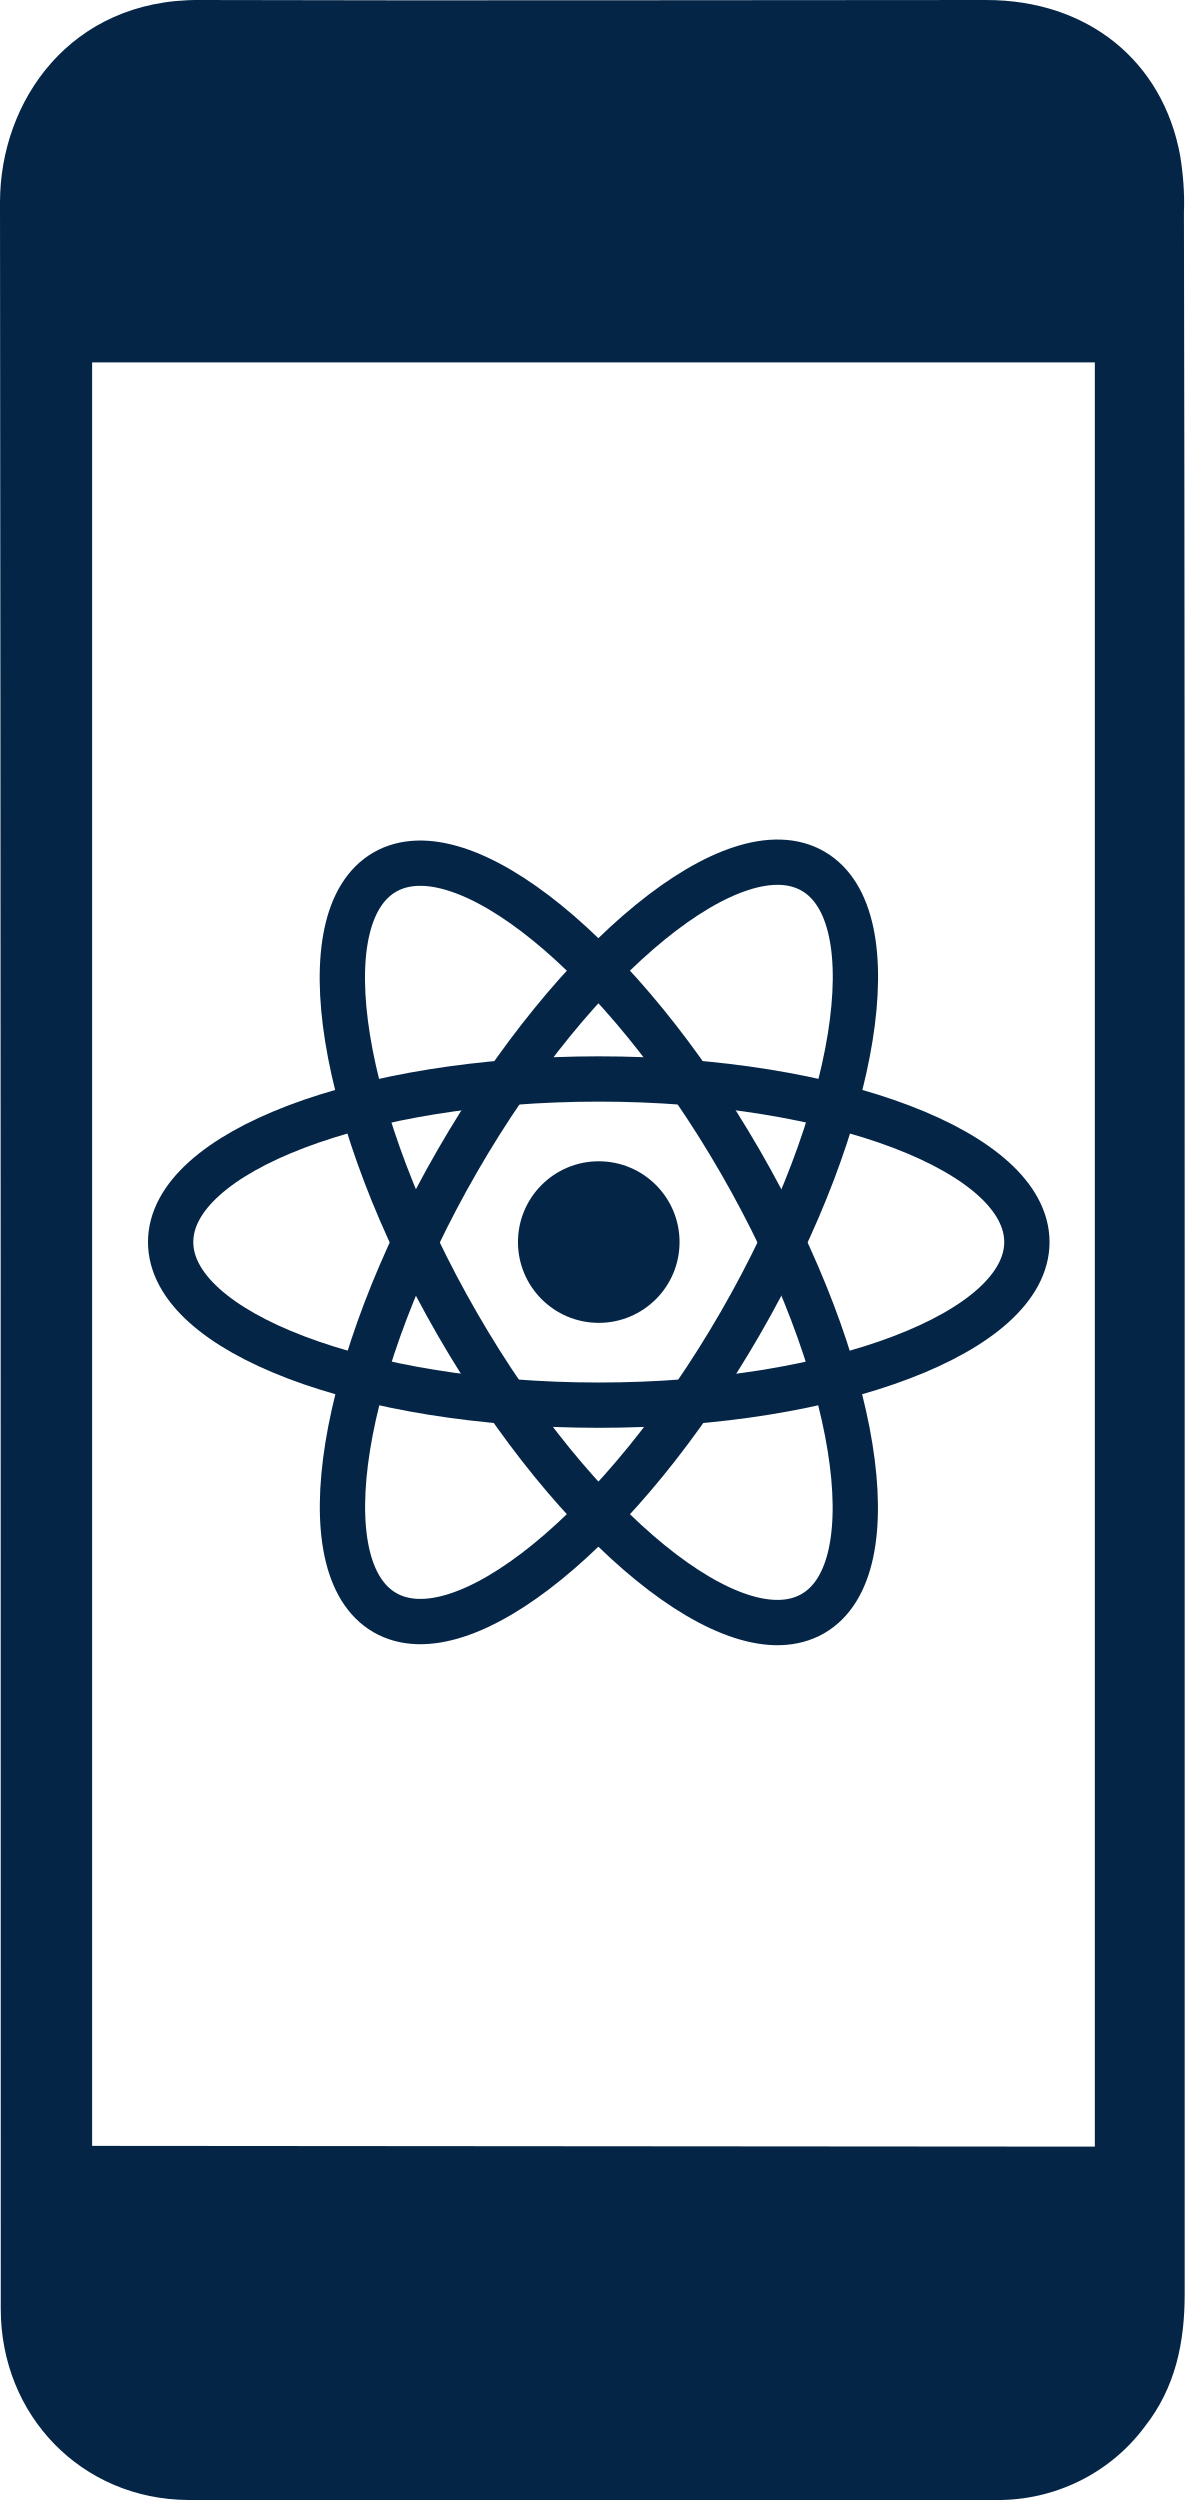
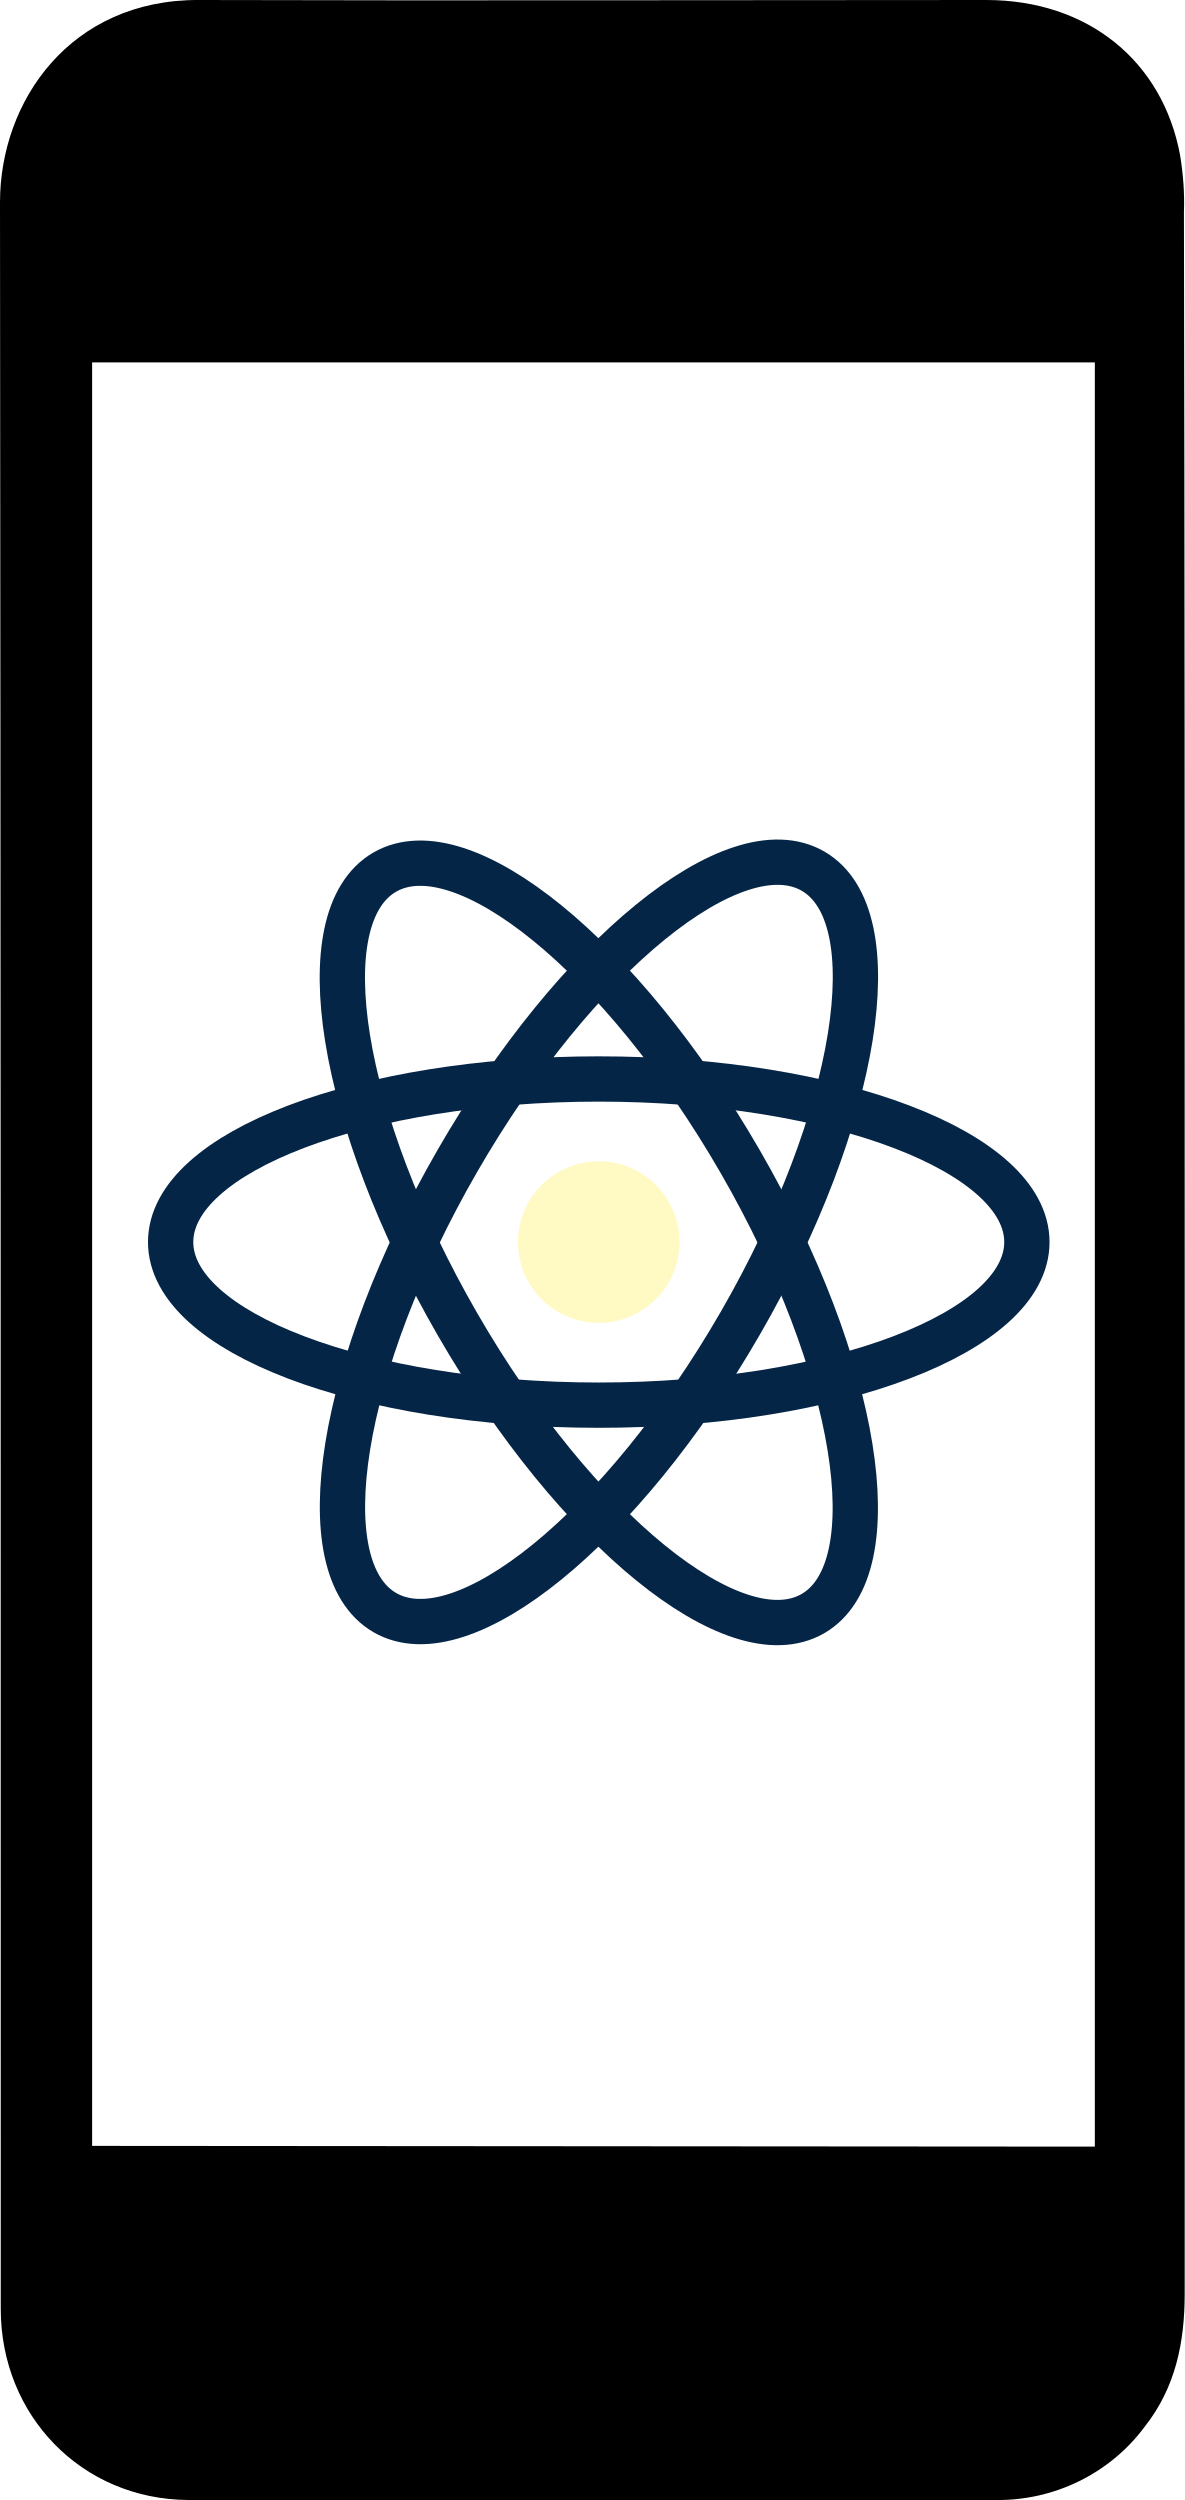
<svg xmlns="http://www.w3.org/2000/svg" version="1.1" id="Layer_1" x="0px" y="0px" viewBox="0 0 156.9 331.1" style="enable-background:new 0 0 156.9 331.1;" xml:space="preserve">
  <style type="text/css">
- 	.st0{fill:#052547;}
+ 	.st0{fill:#FFF9C4;}
	.st1{fill:none;stroke:#052547;stroke-width:6;stroke-miterlimit:10;}
</style>
  <circle class="st0" cx="79.3" cy="164.5" r="10.7" />
  <ellipse transform="matrix(0.5 -0.866 0.866 0.5 -102.7826 150.8988)" class="st1" cx="79.3" cy="164.5" rx="56.7" ry="21.6" />
  <ellipse class="st1" cx="79.3" cy="164.5" rx="56.7" ry="21.6" />
  <ellipse transform="matrix(0.866 -0.5 0.5 0.866 -71.6658 61.7125)" class="st1" cx="79.3" cy="164.6" rx="21.6" ry="56.7" />
-   <path class="st0" d="M156.9,165.6c0,46.1,0,92.2,0,138.2c0,6.4-1.2,12.4-5.3,17.6c-4.6,6.2-12,9.8-19.7,9.7  c-35.7,0.1-71.3,0.1-107,0C10.8,331,0.1,319.9,0.1,305.8c0-93,0-186-0.1-279C0,13.4,9.3-0.1,26.4,0c34.7,0.1,69.4,0,104.2,0  c13.5,0,23.4,8.1,25.7,20.6c0.4,2.5,0.6,5,0.5,7.5C156.9,73.9,156.9,119.7,156.9,165.6z M145,284.3V48H12.2v236.2L145,284.3  L145,284.3z" />
+   <path class="react-native" d="M156.9,165.6c0,46.1,0,92.2,0,138.2c0,6.4-1.2,12.4-5.3,17.6c-4.6,6.2-12,9.8-19.7,9.7  c-35.7,0.1-71.3,0.1-107,0C10.8,331,0.1,319.9,0.1,305.8c0-93,0-186-0.1-279C0,13.4,9.3-0.1,26.4,0c34.7,0.1,69.4,0,104.2,0  c13.5,0,23.4,8.1,25.7,20.6c0.4,2.5,0.6,5,0.5,7.5C156.9,73.9,156.9,119.7,156.9,165.6z M145,284.3V48H12.2v236.2L145,284.3  L145,284.3z" />
</svg>
